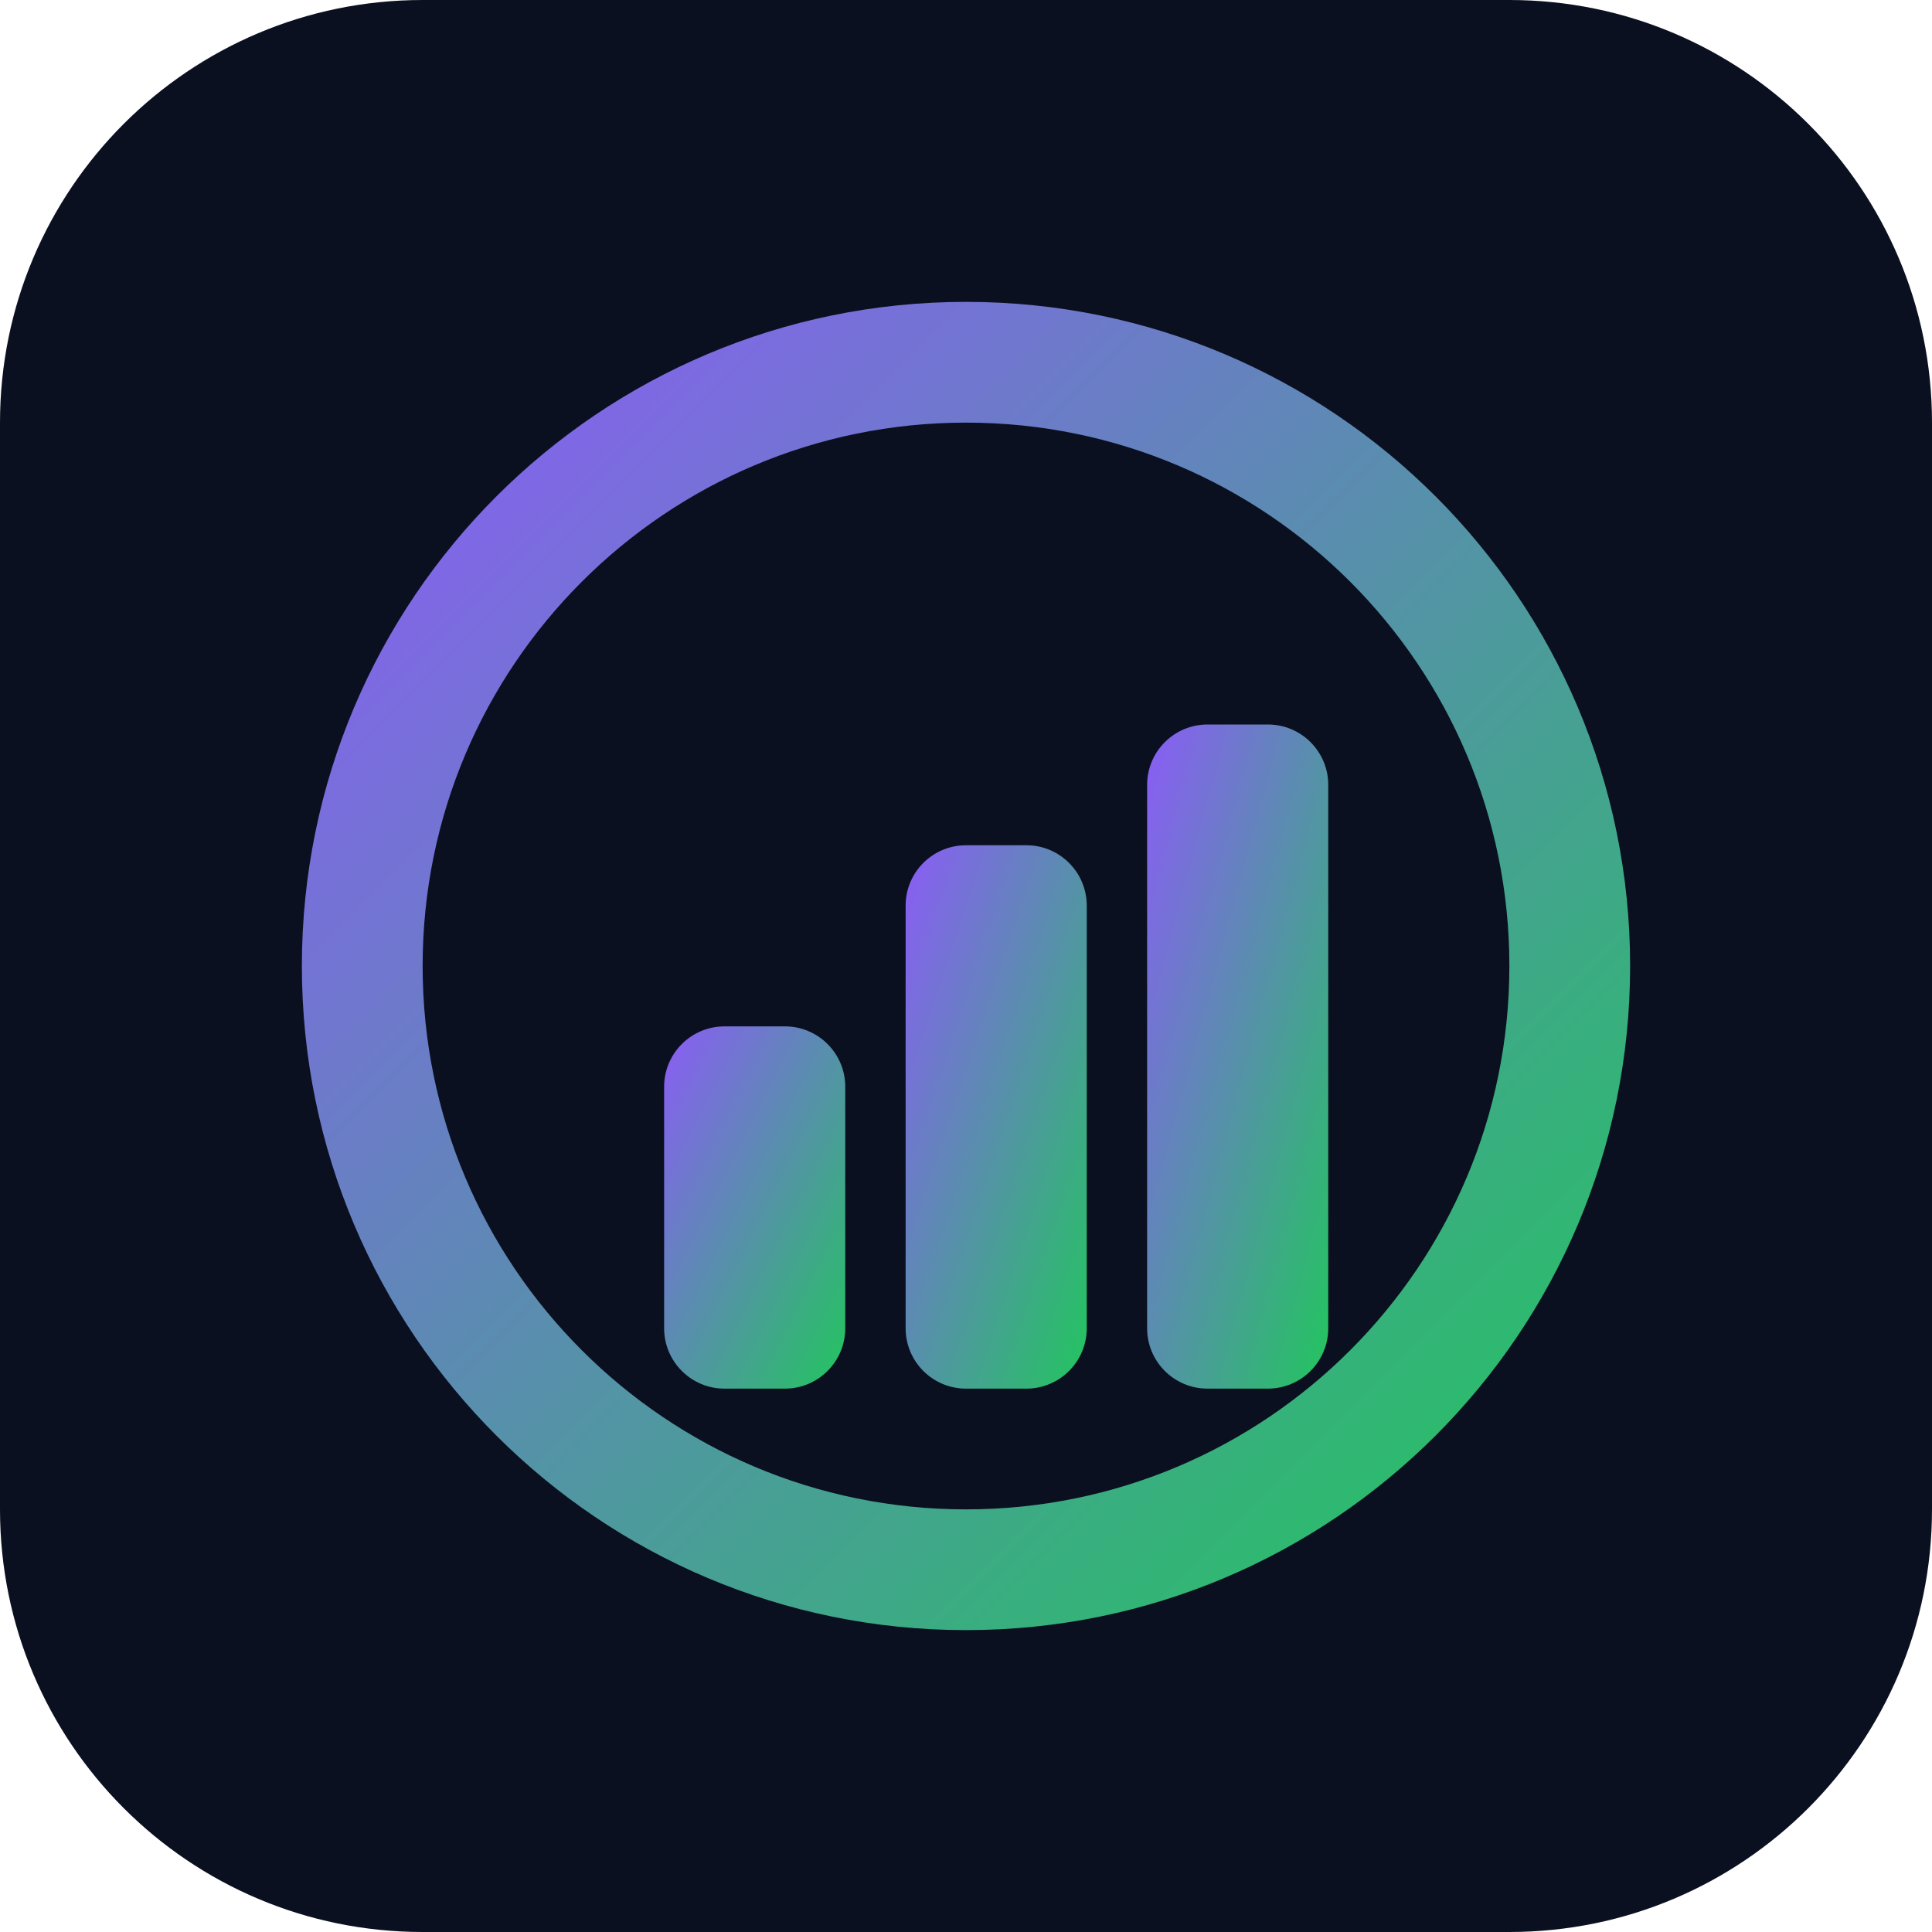
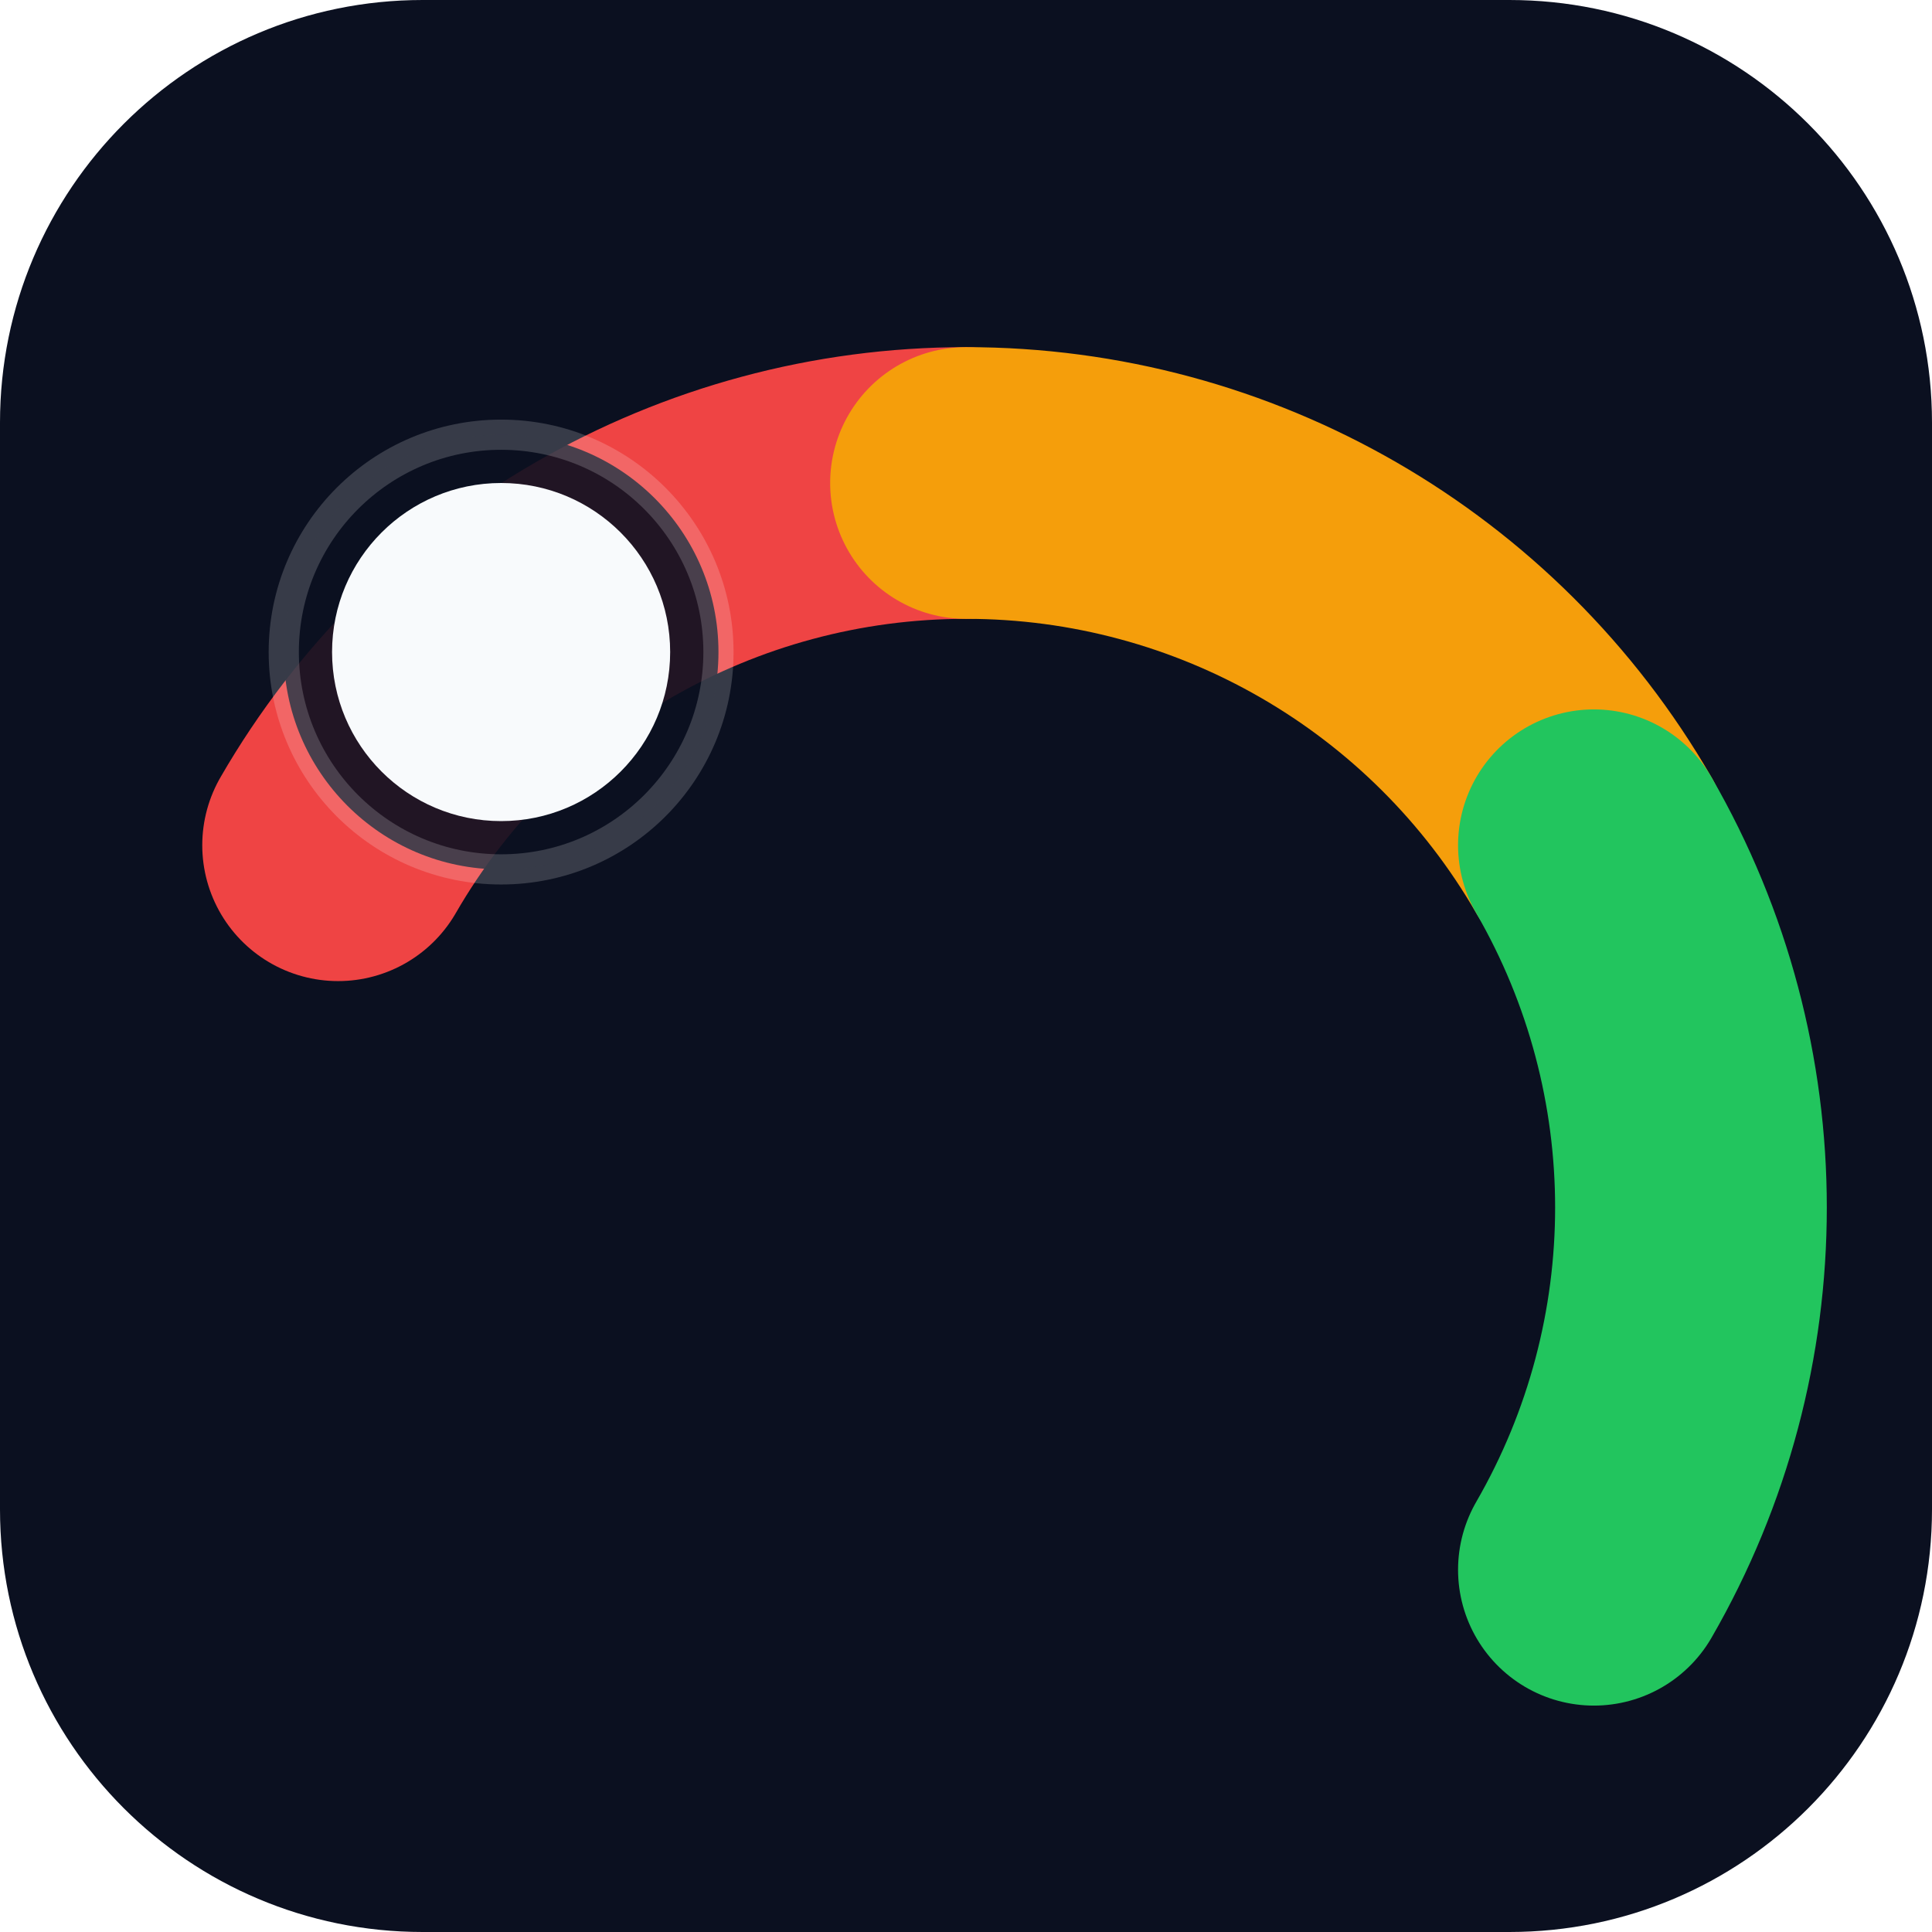
<svg xmlns="http://www.w3.org/2000/svg" viewBox="0 0 64 64">
-   <defs>
-     <linearGradient id="g" x1="0" y1="0" x2="1" y2="1">
-       <stop offset="0" stop-color="#8b5cf6" />
-       <stop offset="1" stop-color="#22c55e" />
-     </linearGradient>
-   </defs>
  <rect width="64" height="64" rx="14" fill="#0b1020" />
-   <circle cx="32" cy="32" r="20" fill="none" stroke="url(#g)" stroke-width="4" />
-   <g fill="url(#g)">
-     <rect x="22" y="34" width="6" height="12" rx="2" />
-     <rect x="30" y="28" width="6" height="18" rx="2" />
-     <rect x="38" y="24" width="6" height="22" rx="2" />
-   </g>
+   <path d="M 11.2 28 A 24 24 0 0 1 32 16" fill="none" stroke="#ef4444" stroke-width="9" stroke-linecap="round" />
+   <path d="M 32 16 A 24 24 0 0 1 52.8 28" fill="none" stroke="#f59e0b" stroke-width="9" stroke-linecap="round" />
+   <path d="M 52.8 28 A 24 24 0 0 1 52.8 52" fill="none" stroke="#22c55e" stroke-width="9" stroke-linecap="round" />
+   <circle cx="16.6" cy="21.6" r="7.2" fill="#0b1020" opacity="0.9" />
+   <circle cx="16.6" cy="21.6" r="5.6" fill="#f8fafc" />
+   <circle cx="16.6" cy="21.6" r="7.2" fill="none" stroke="rgba(255,255,255,0.18)" stroke-width="1" />
</svg>
